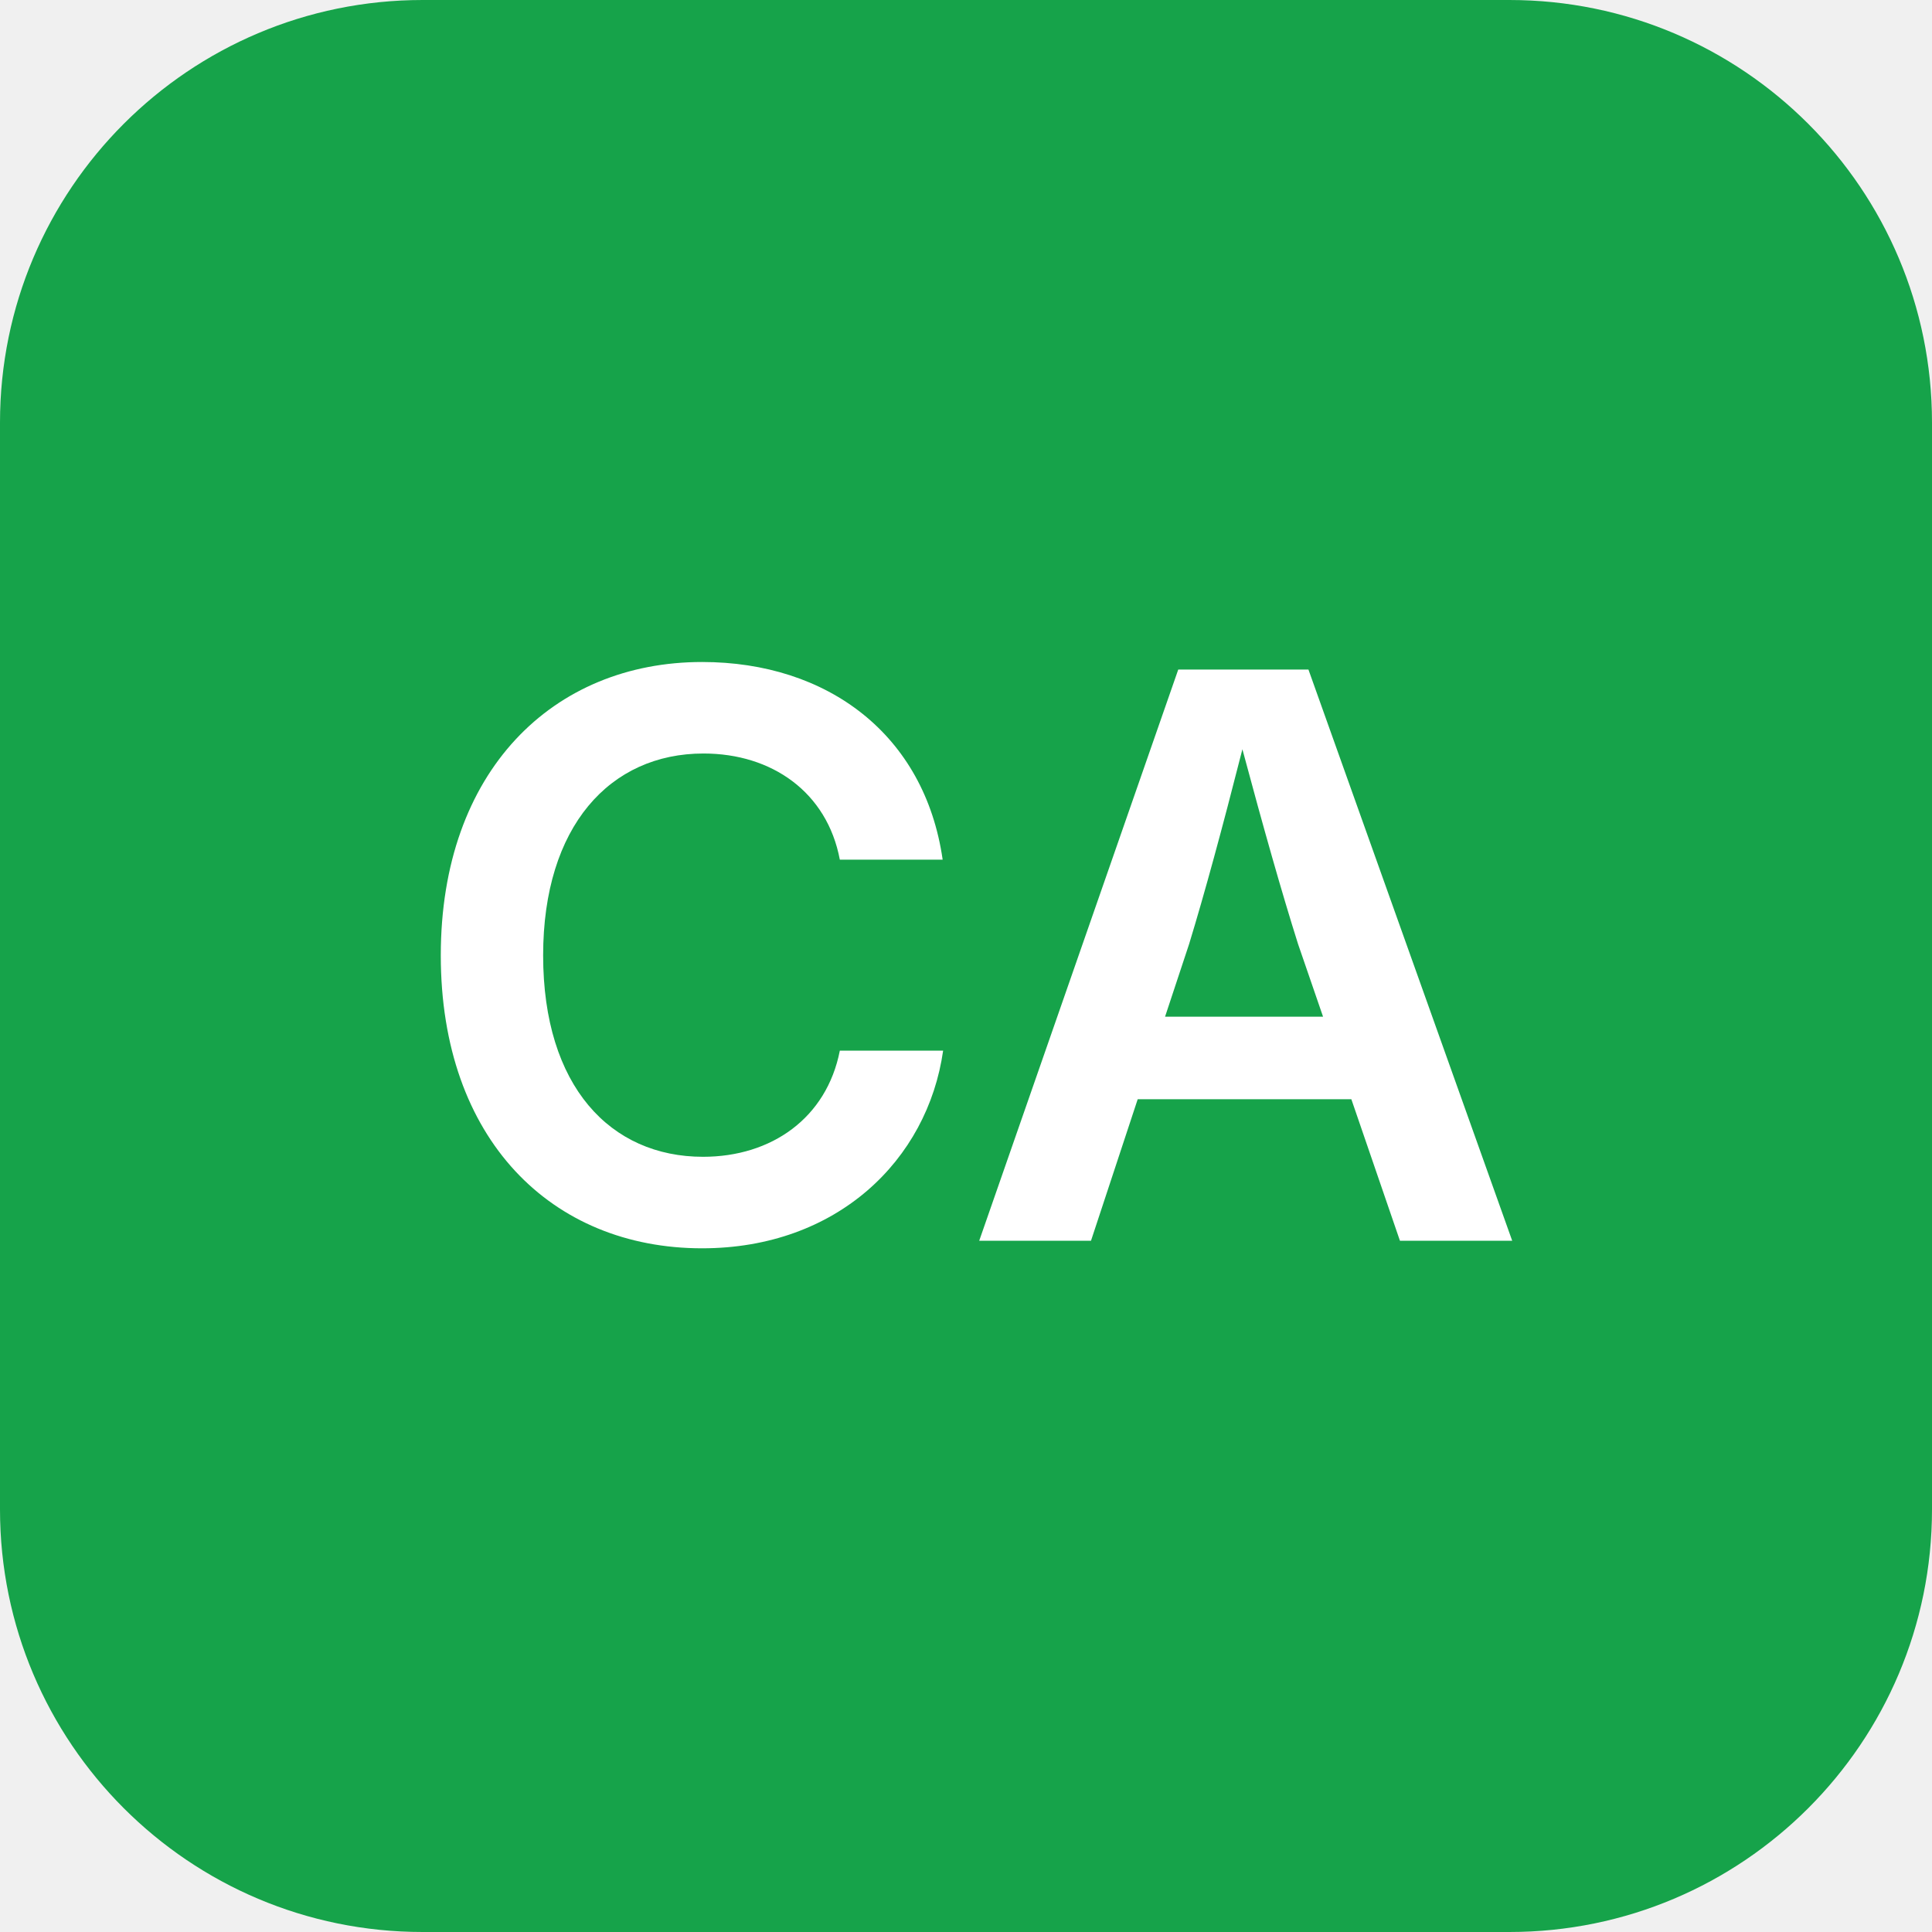
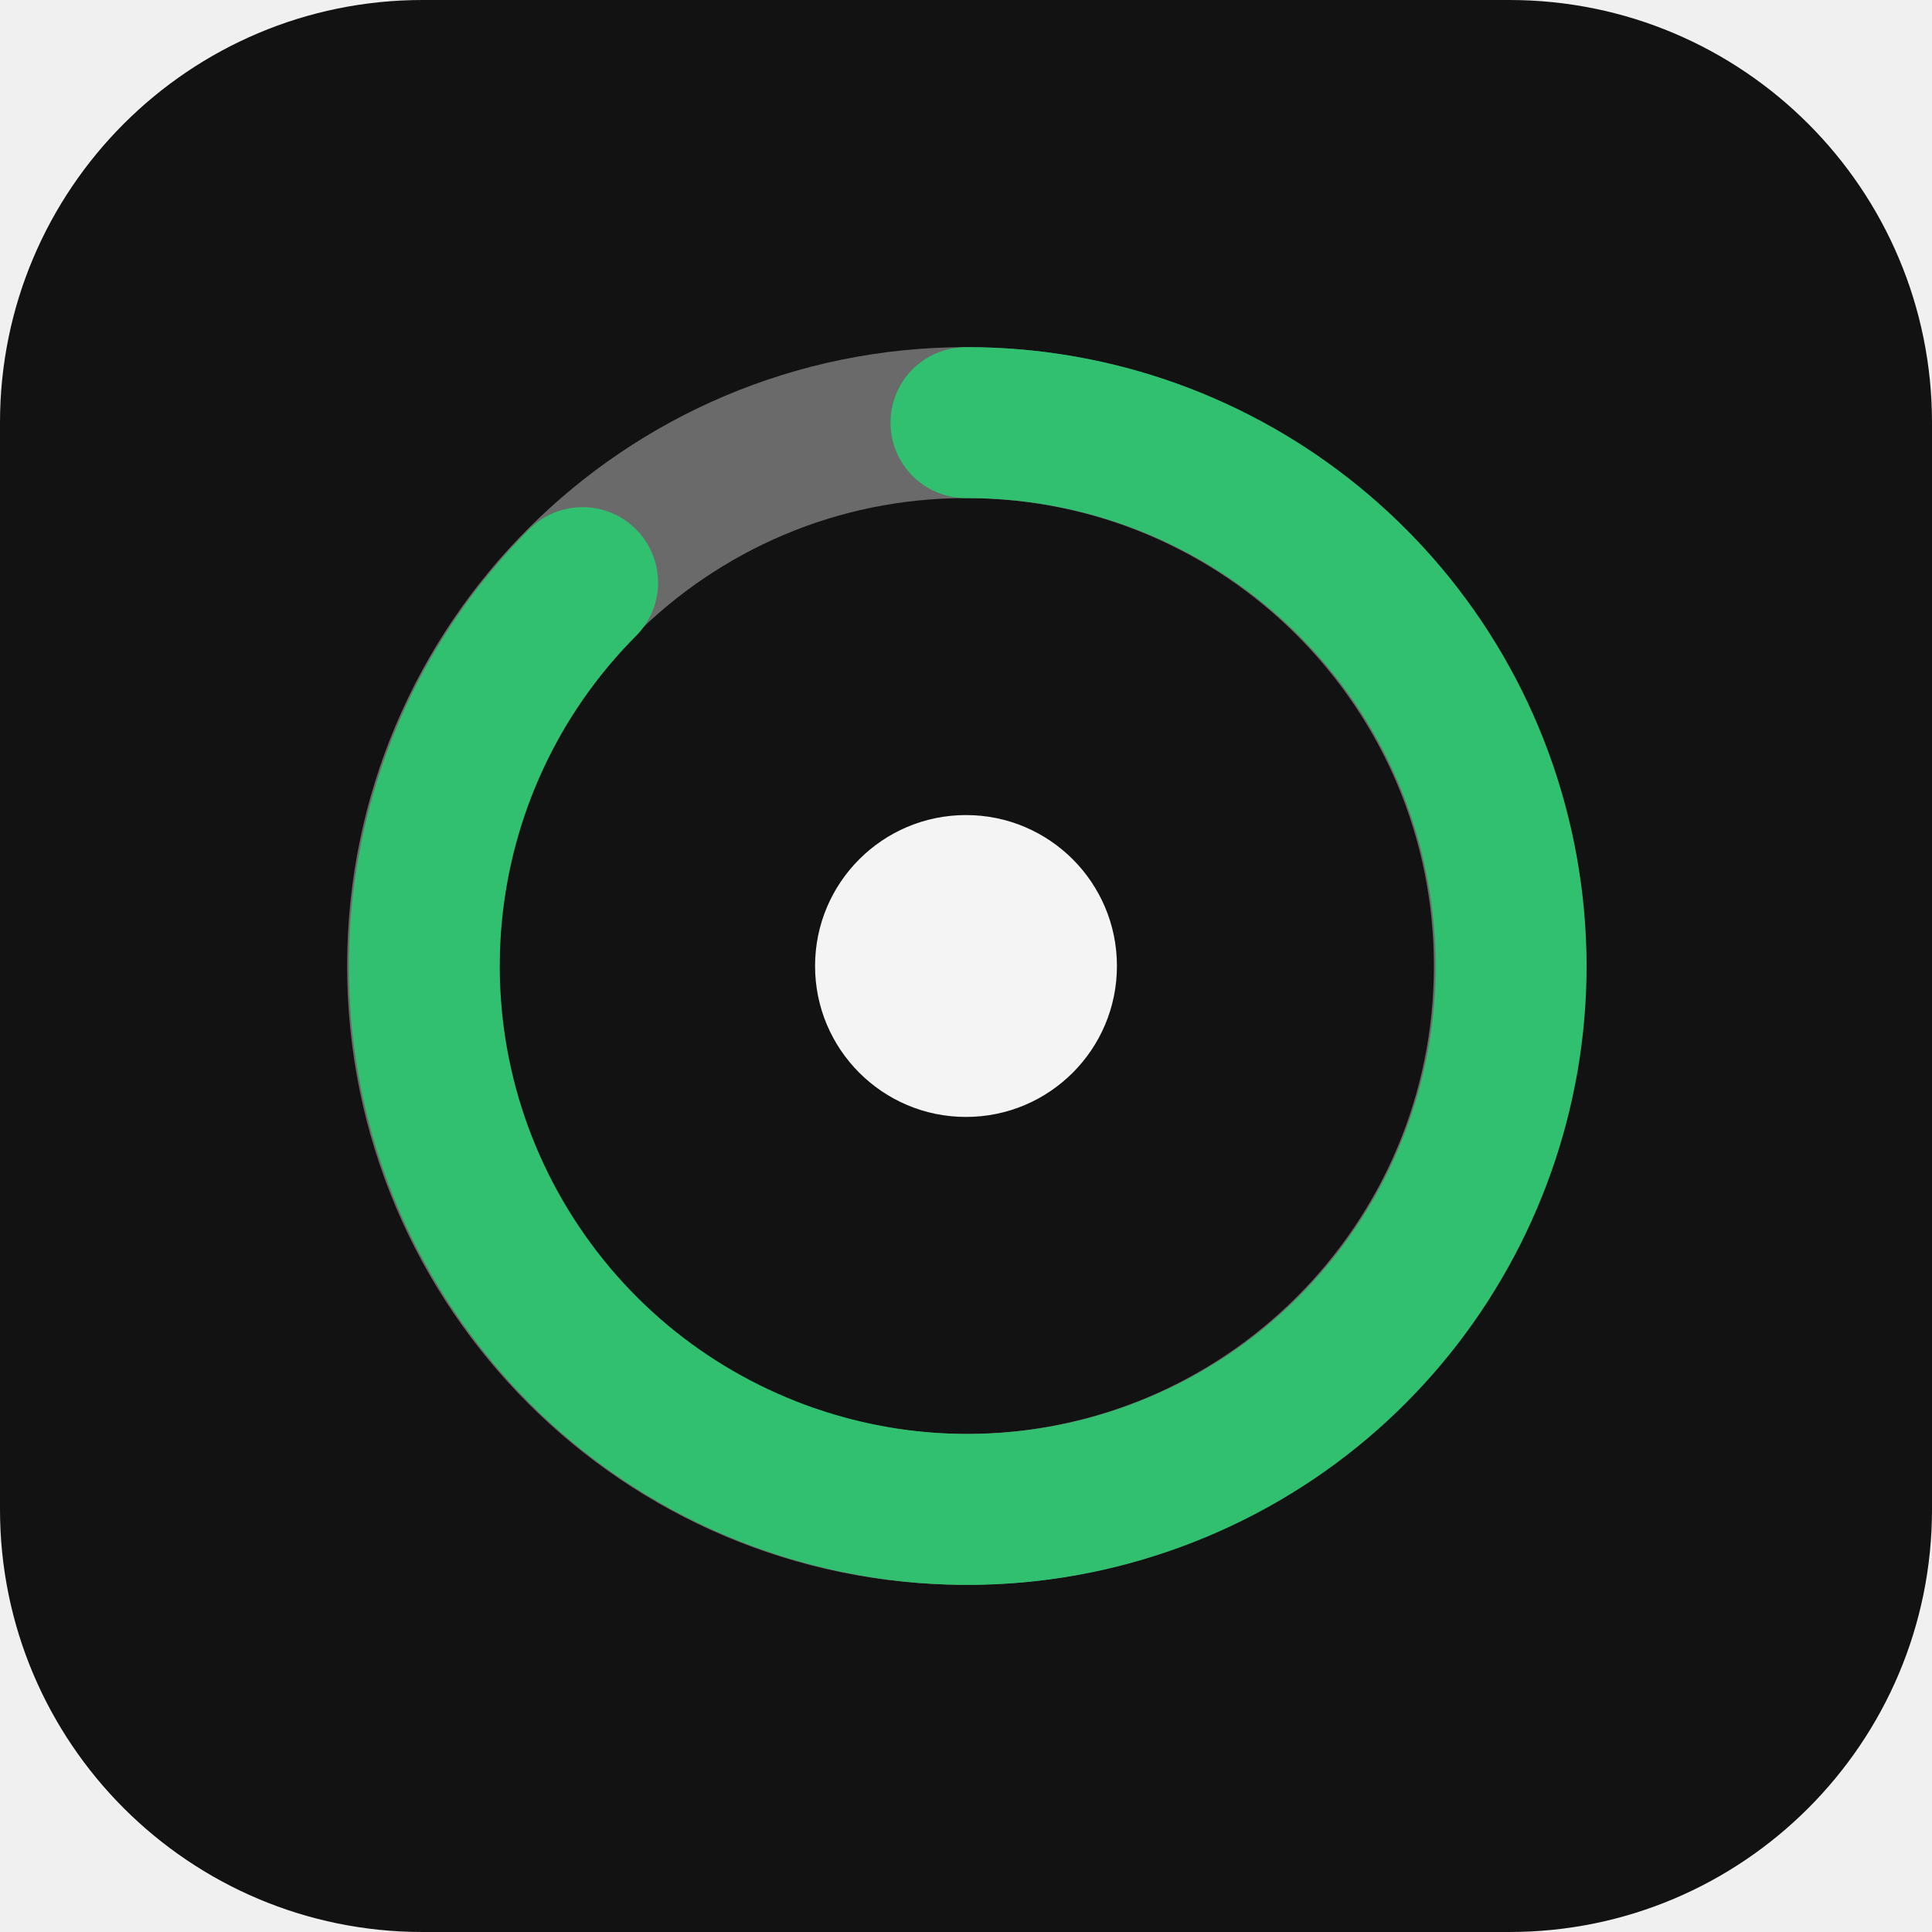
<svg xmlns="http://www.w3.org/2000/svg" viewBox="0 0 64 64">
-   <rect width="64" height="64" rx="14" fill="#16a34a" />
-   <text x="32" y="32" dy="0.35em" text-anchor="middle" font-family="ui-sans-serif, system-ui, -apple-system, sans-serif" font-size="26" font-weight="600" fill="#ffffff">CA</text>
+   <rect width="64" height="64" rx="14" fill="#121212" />
+   <circle cx="32" cy="32" r="18" fill="none" stroke="#6A6A6A" stroke-width="5" />
+   <path d="M32 14a18 18 0 1 1-12.7 5.3" fill="none" stroke="#30C070" stroke-width="5" stroke-linecap="round" />
+   <circle cx="32" cy="32" r="5" fill="#F4F4F4" />
</svg>
